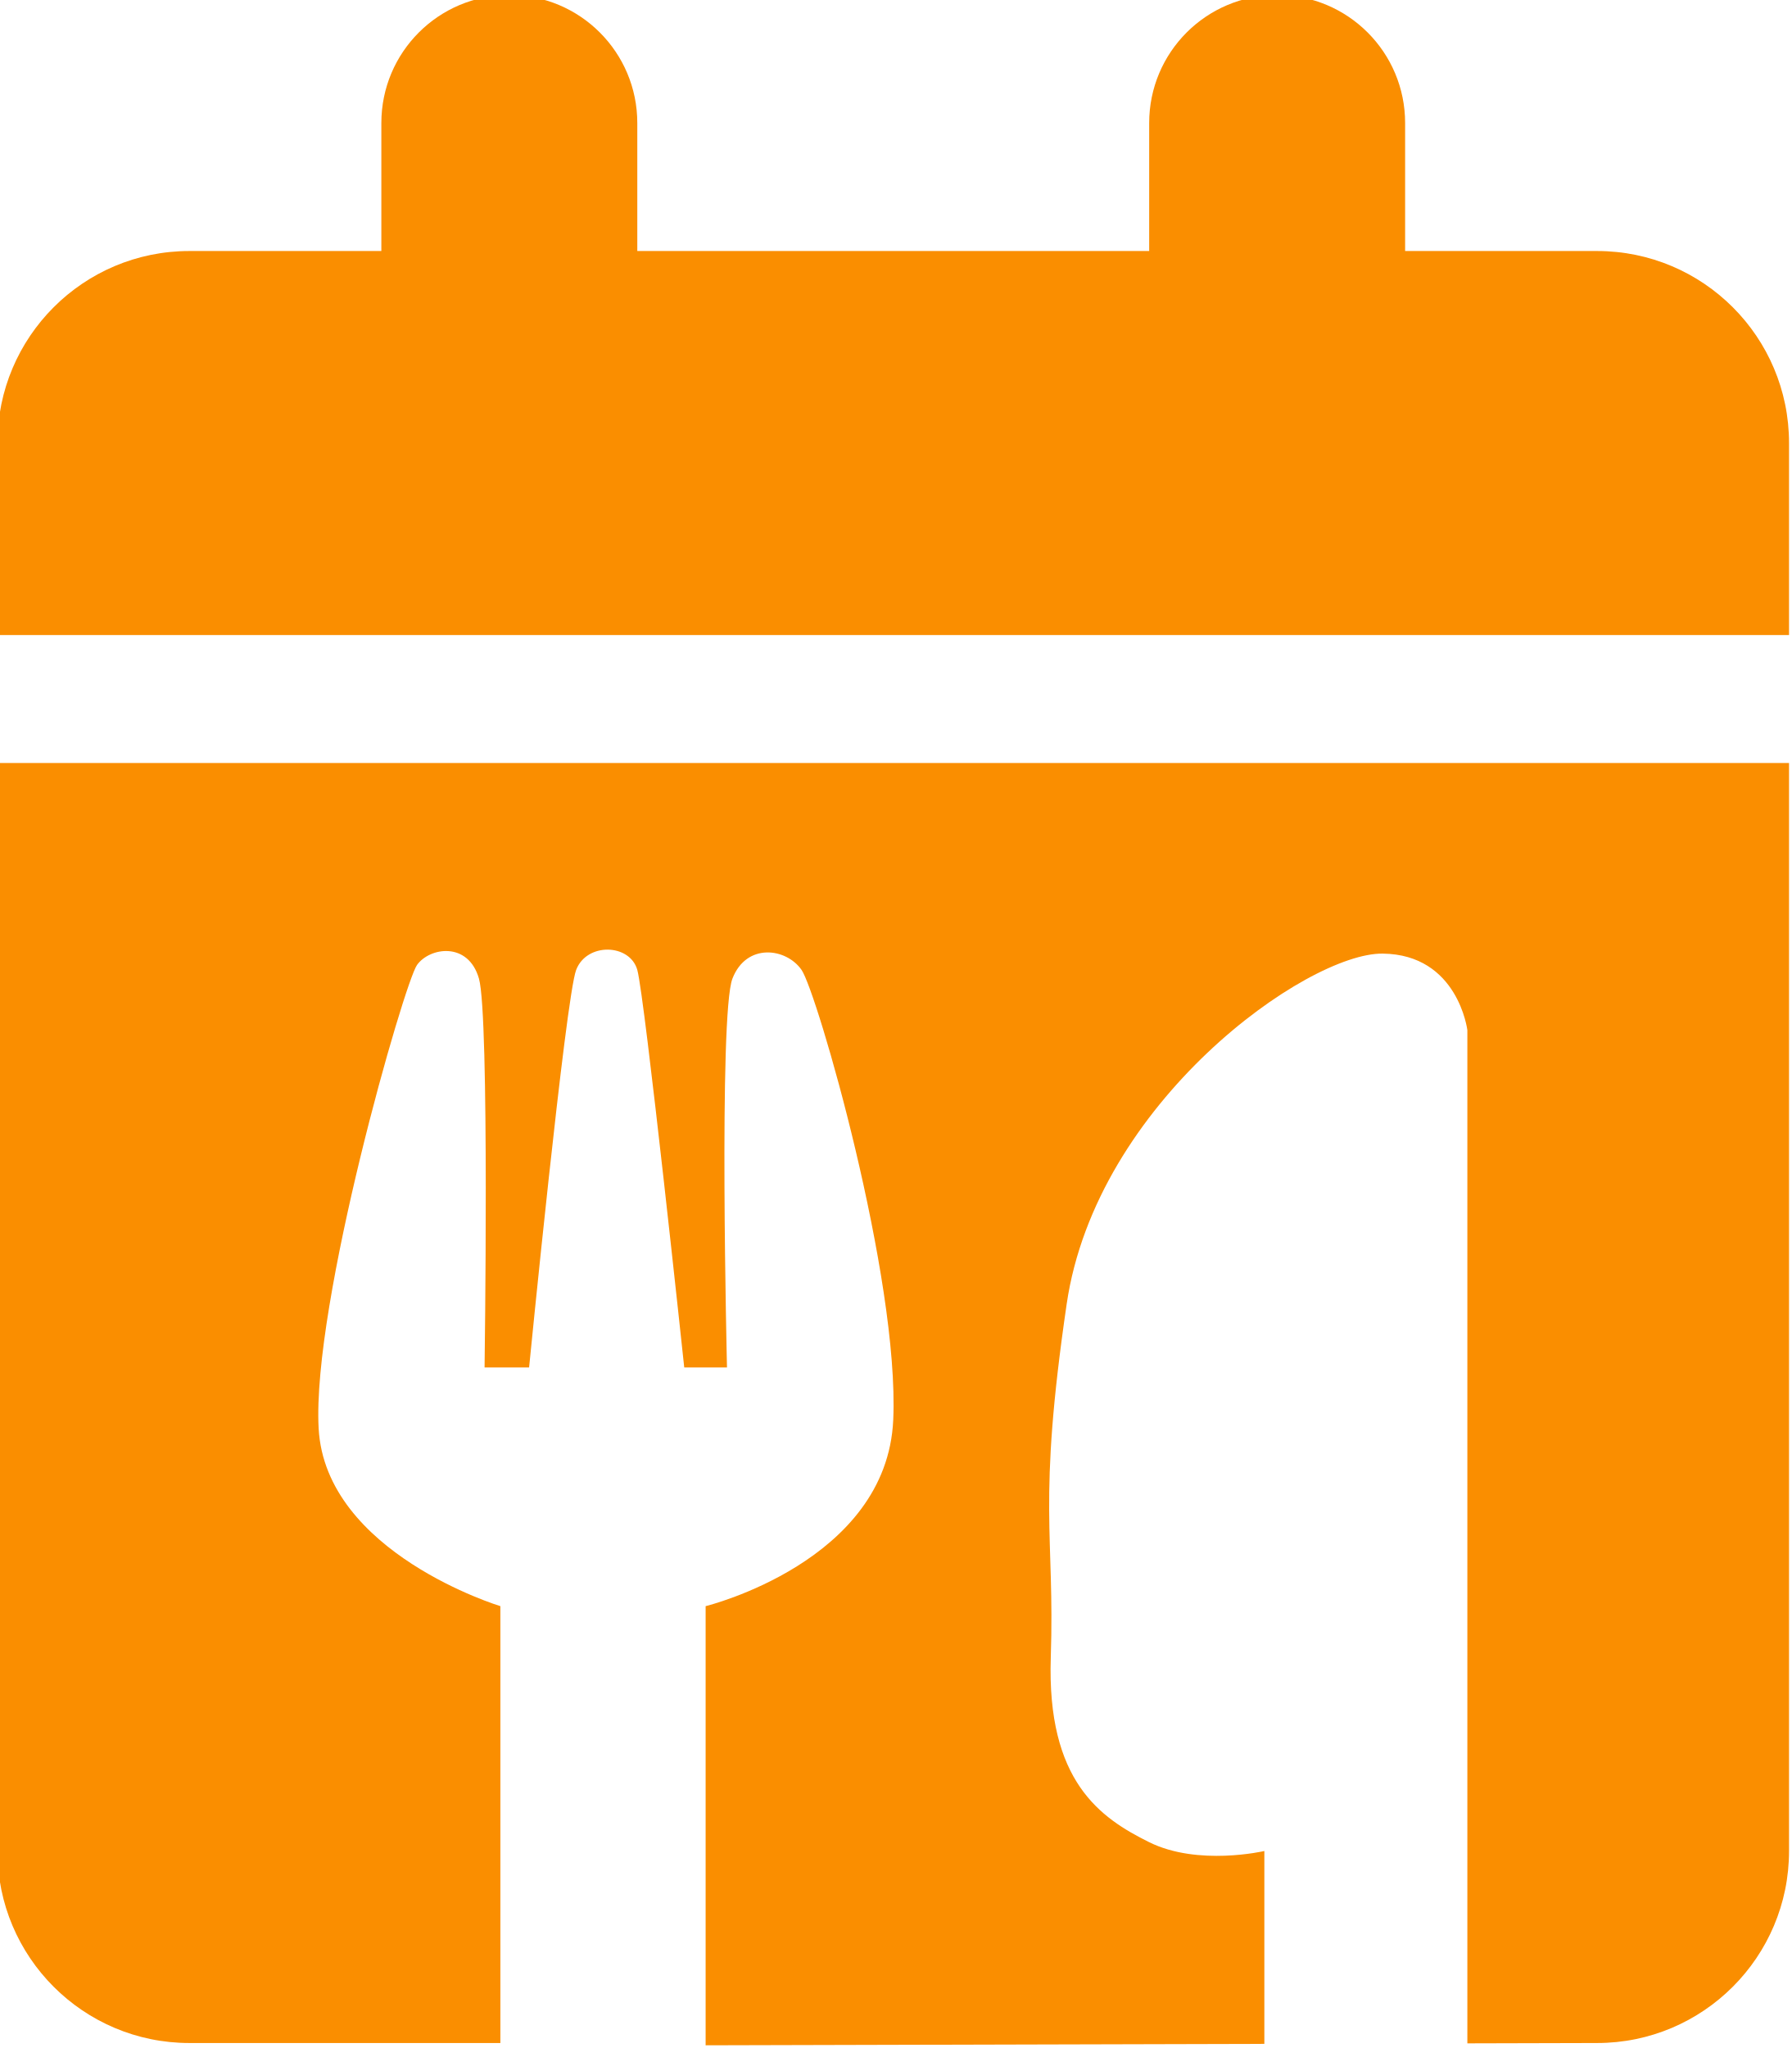
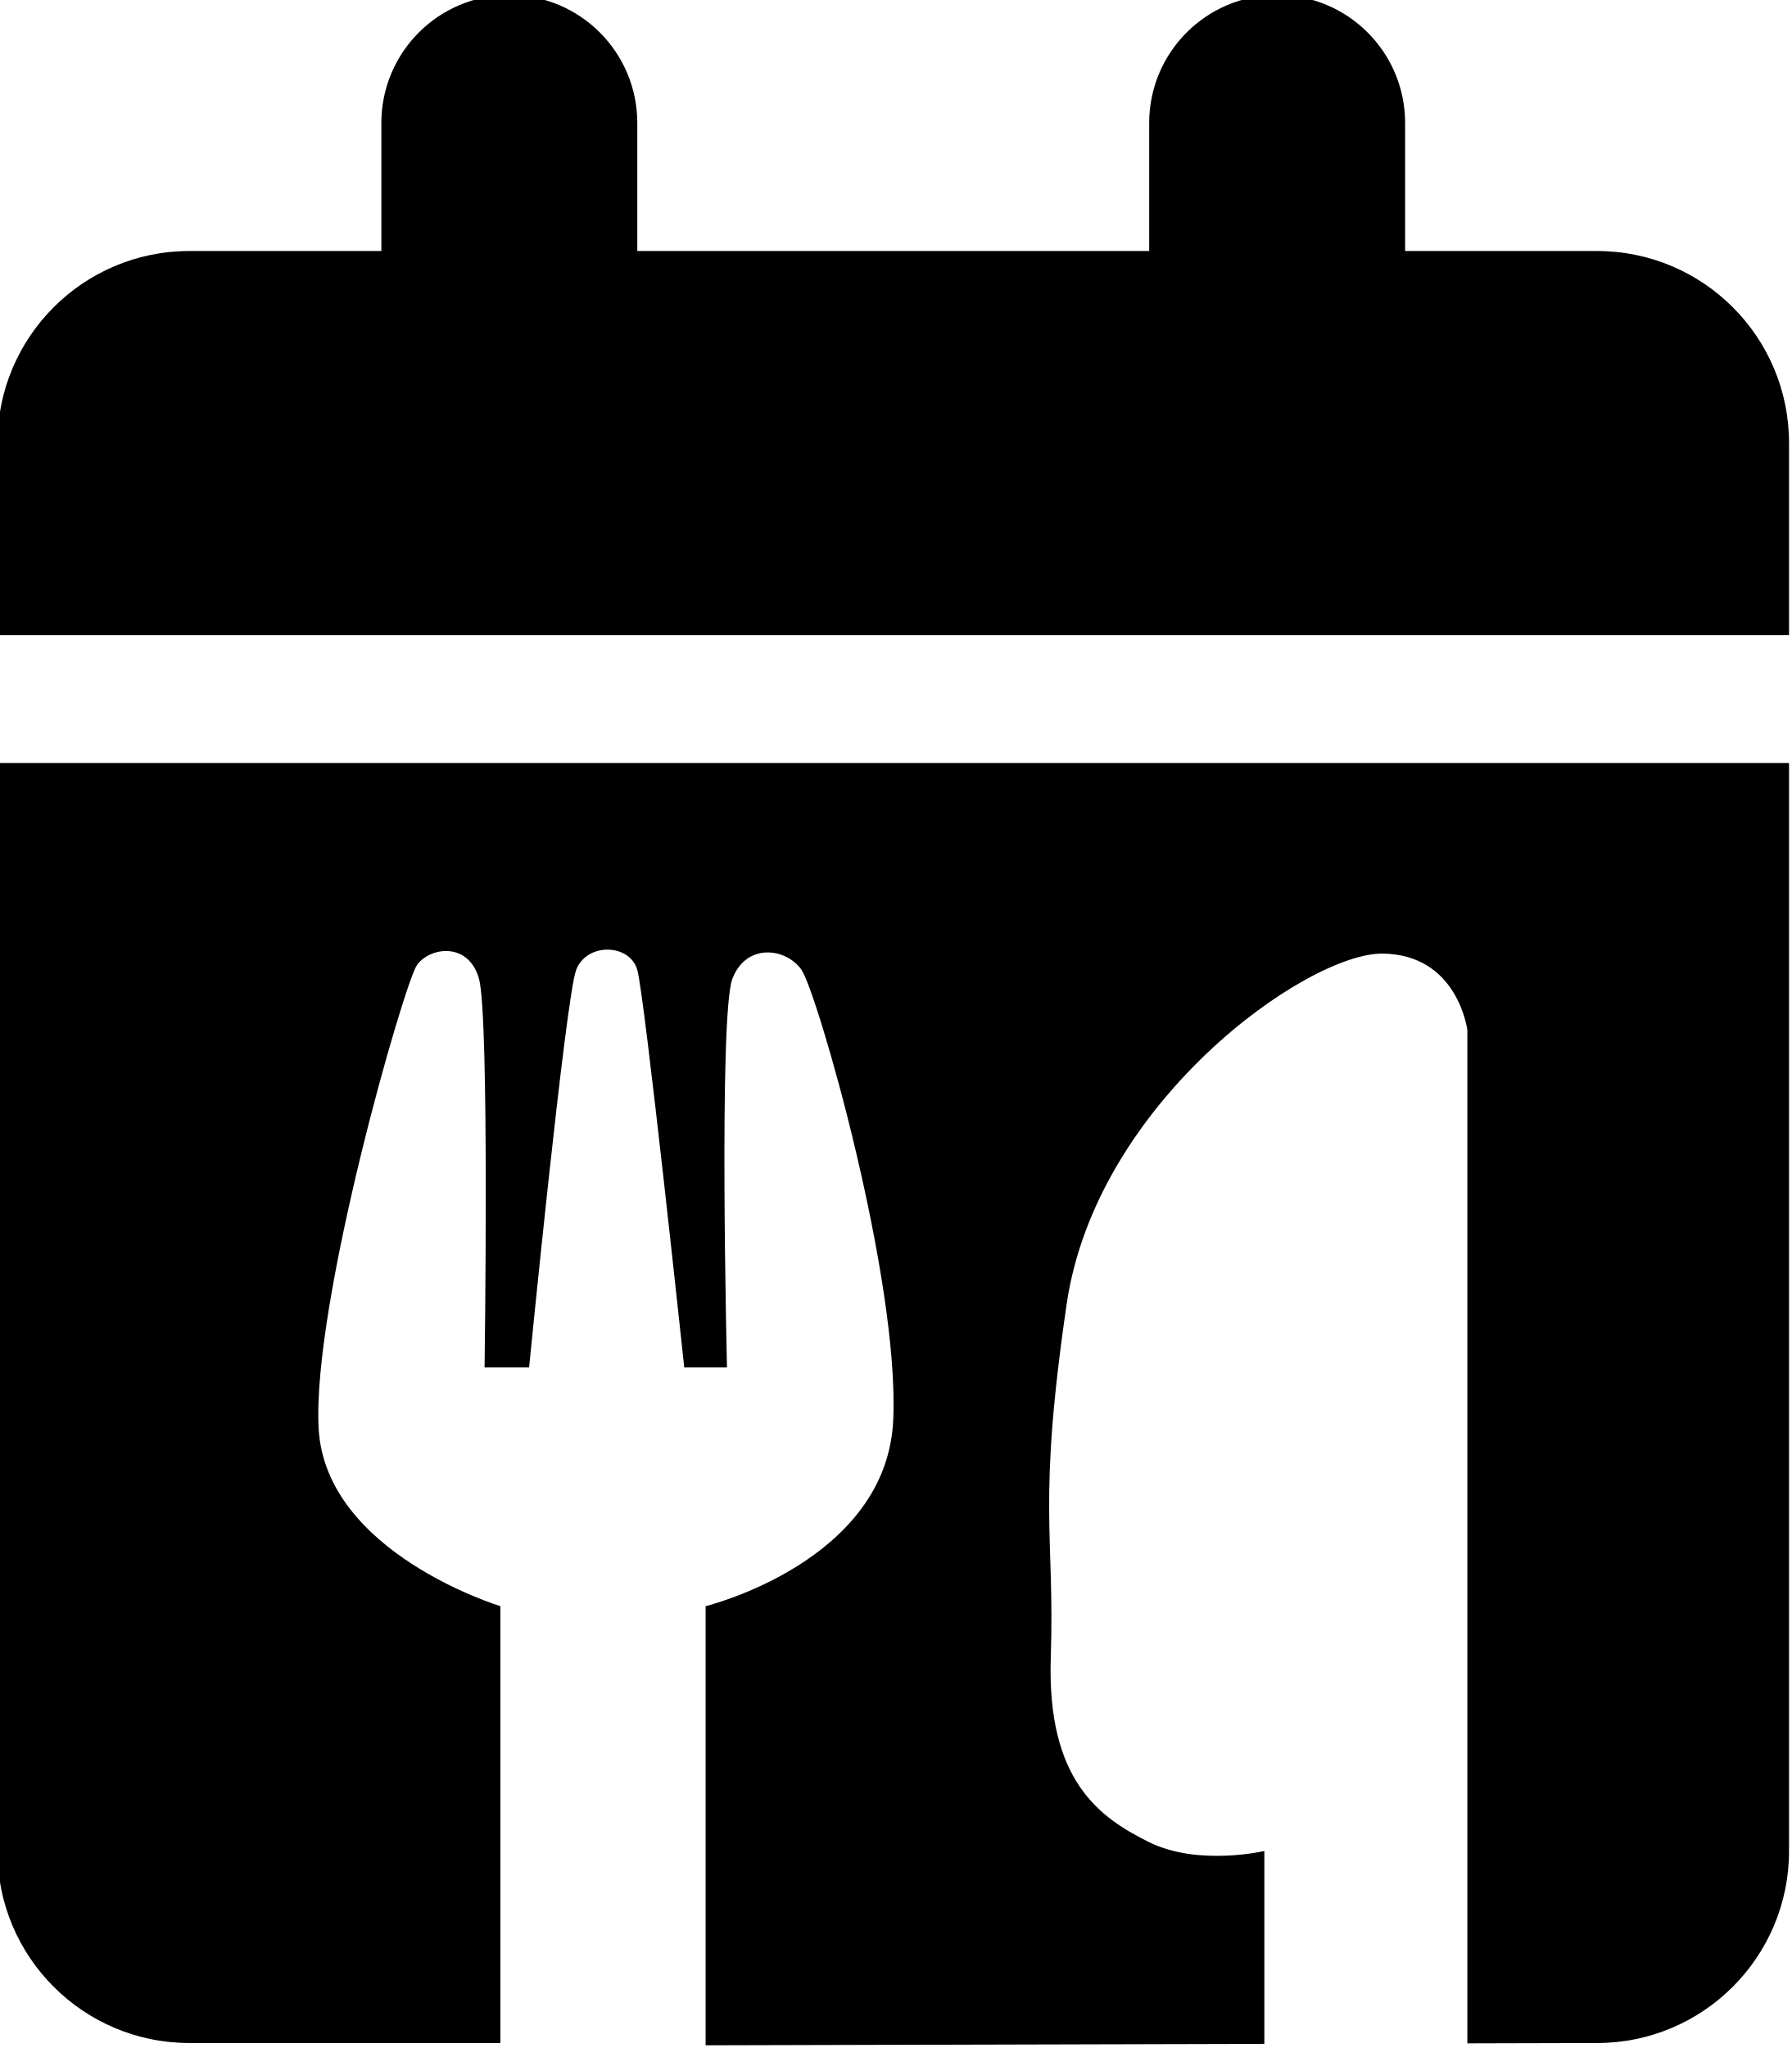
- <svg xmlns="http://www.w3.org/2000/svg" xml:space="preserve" viewBox="0 0 700 800" fill="#fa8e00">
+ <svg xmlns="http://www.w3.org/2000/svg" xml:space="preserve" viewBox="0 0 700 800" fill="currentColor">
  <path transform="translate(349 398.5)" d="M-200-350.446c0-27.609 22.344-50 50-50s50 22.391 50 50v50h200v-50c0-27.609 22.344-50 50-50s50 22.391 50 50v50h75c41.406 0 75 33.578 75 75v75h-700v-75c0-41.422 33.578-75 75-75h75zm550 675c0 41.406-33.594 75-75 75l-50.68.13V3.91s-3.628-29.59-33.112-29.907c-29.484-.317-111.895 57.973-123.446 136.9-11.552 78.927-4.612 89.582-6.207 137.995-1.596 48.413 19.307 62.726 38.445 72.207 19.138 9.482 45.001 3.448 45.001 3.448v75.333l-218.301.559V228.902s70.848-17.33 73.3-72.79C2.452 100.652-29.826-11.01-35.824-19.635c-5.997-8.626-21.539-10.67-27 3.398-5.462 14.069-2.128 151.906-2.128 151.906h-16.706S-97.089-9.33-100-19.635c-2.91-10.306-19.746-10.792-23.882 0-4.137 10.792-18.393 155.304-18.393 155.304h-17.396s1.973-137.348-2.196-151.906c-4.169-14.558-19.209-12.268-24.187-5.34-4.98 6.927-41.124 132.424-38.446 181.087 2.678 48.663 71 69.392 71 69.392v170.652H-275c-41.422 0-75-33.594-75-75v-425h700z" />
</svg>
